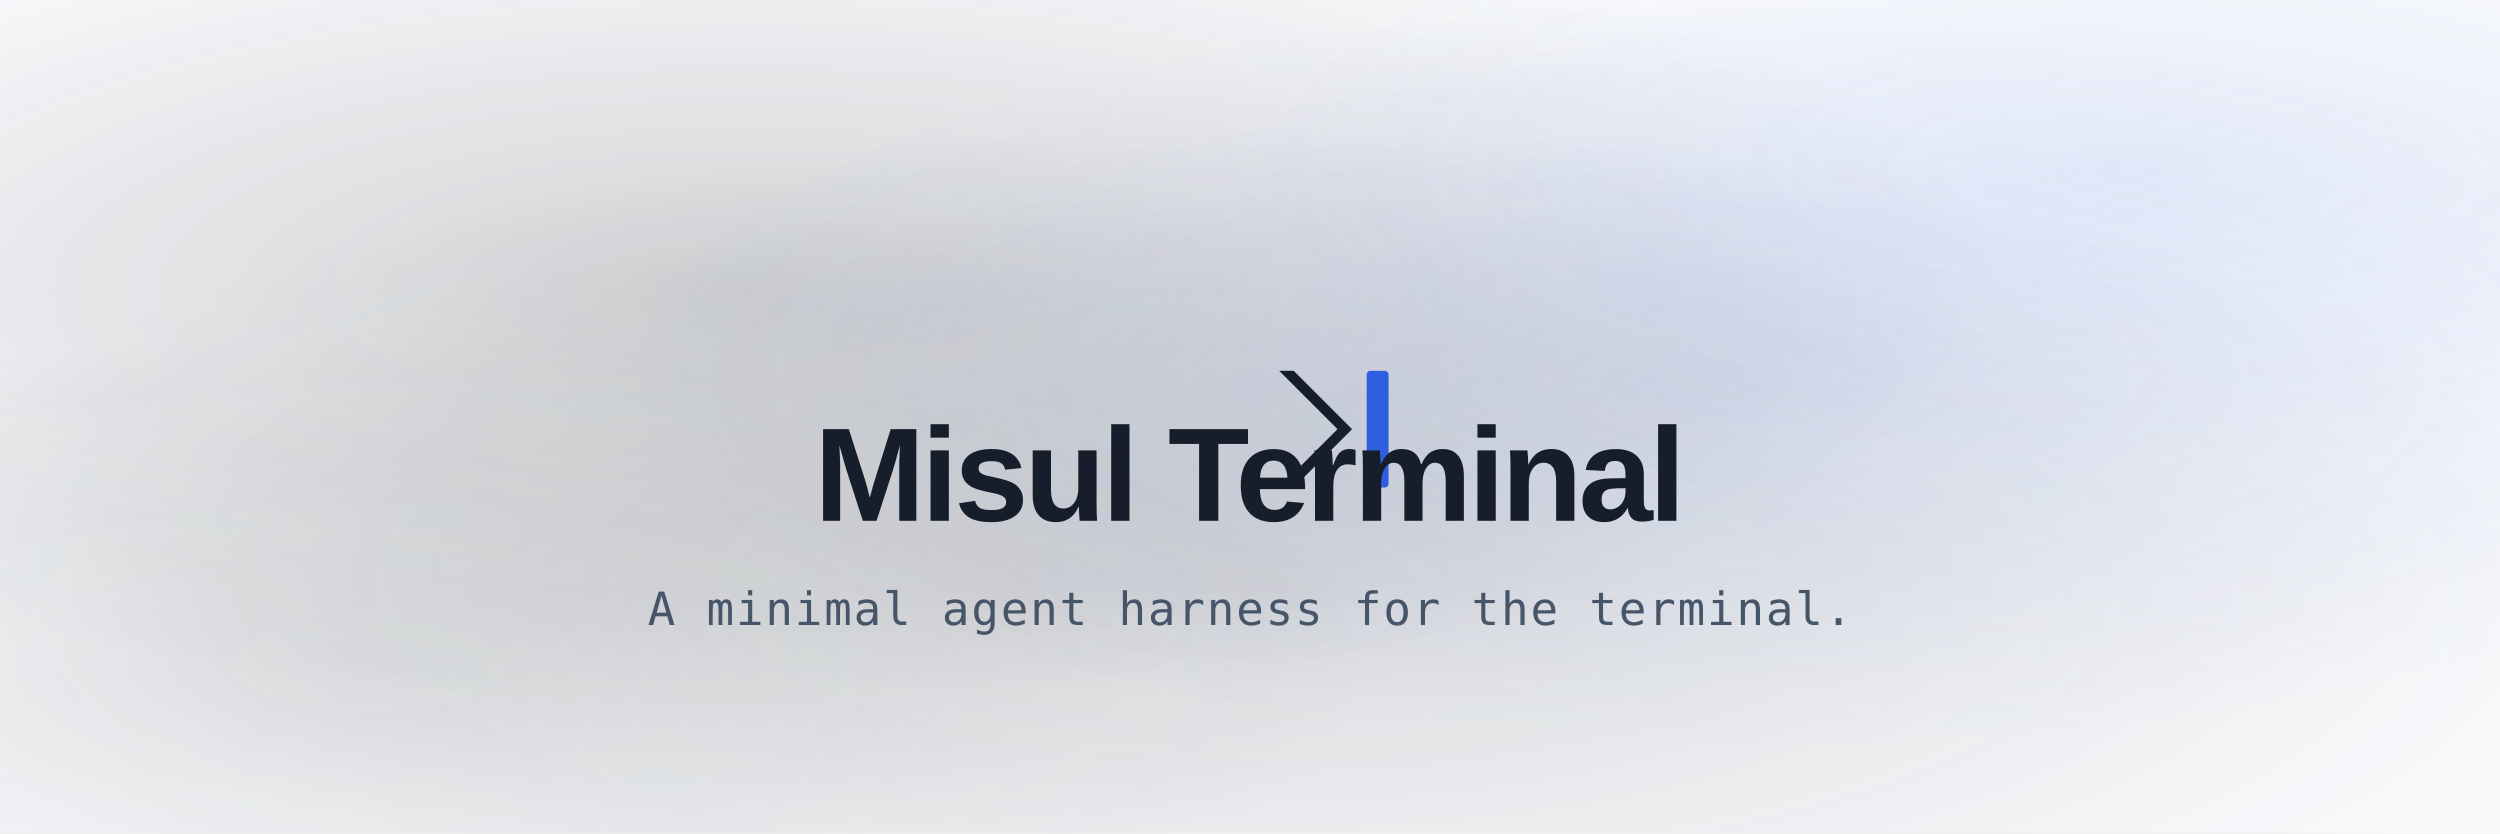
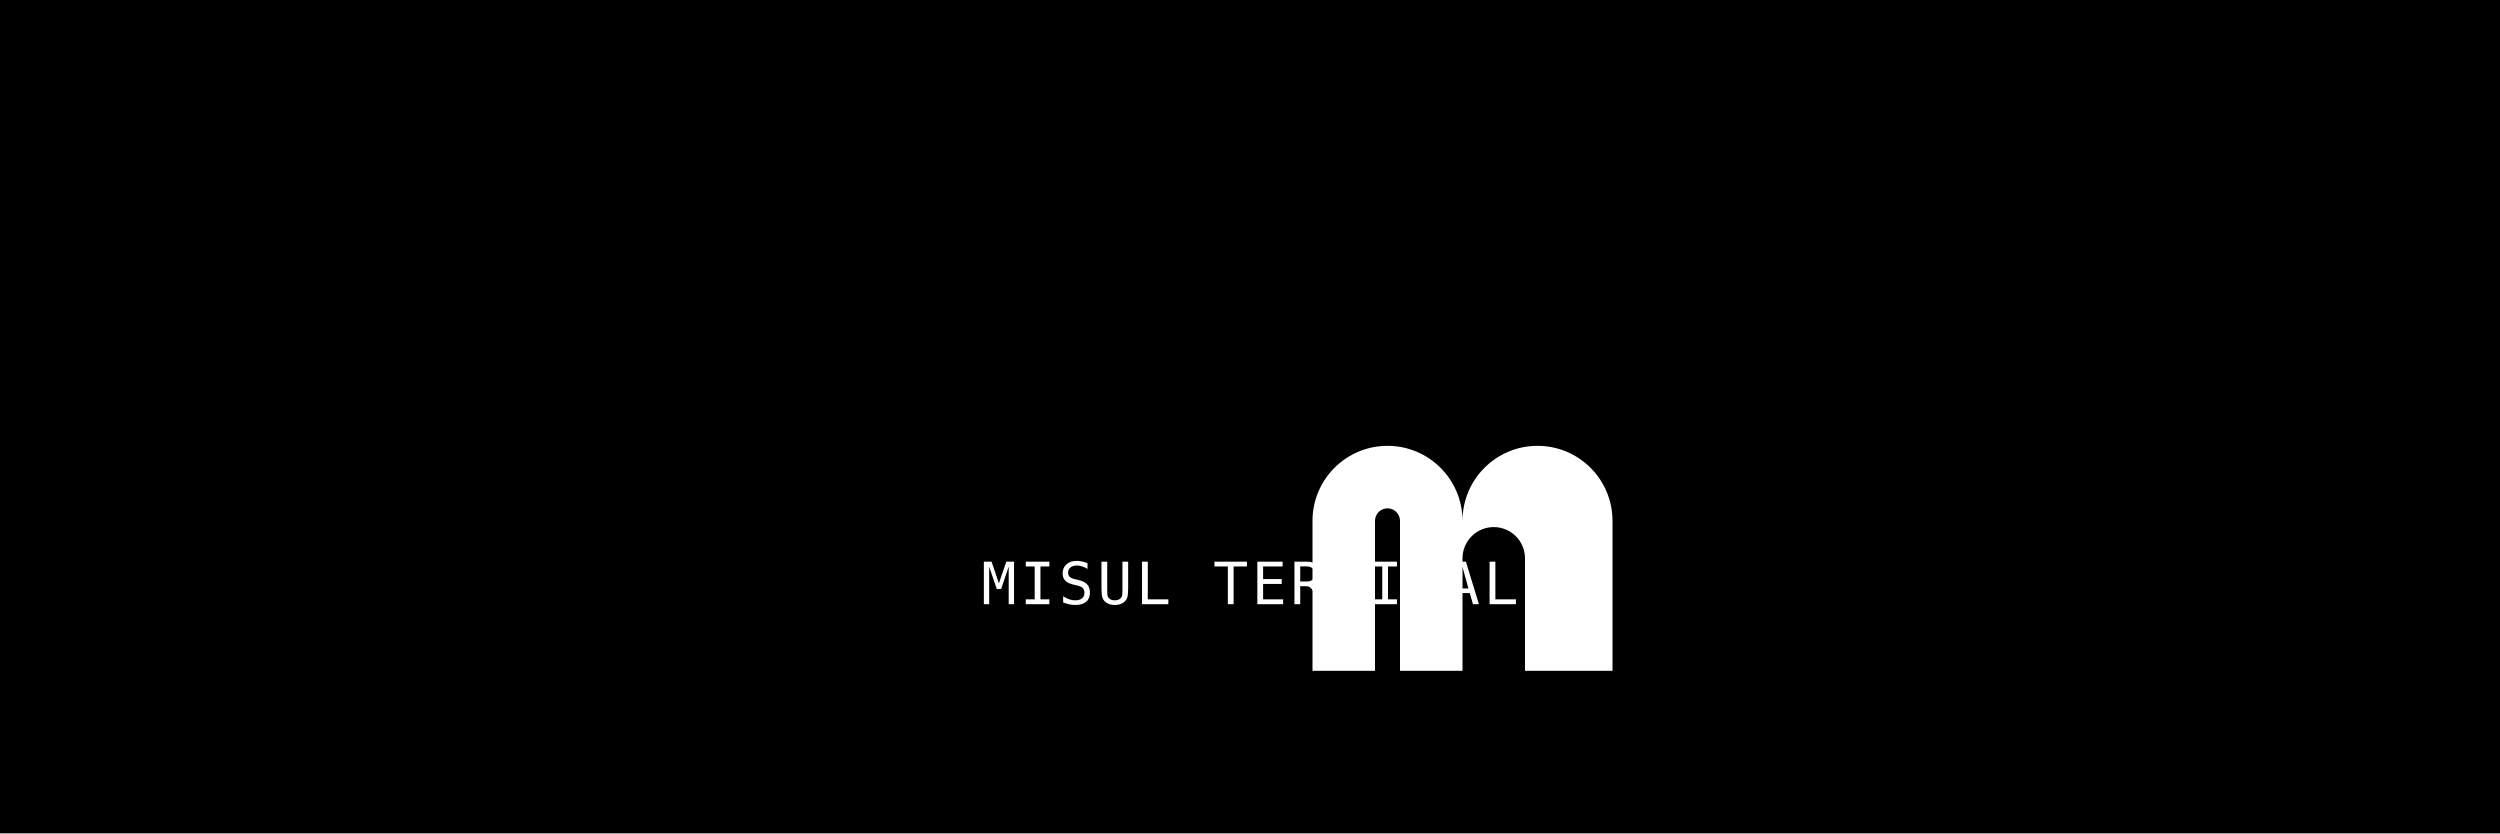
- <svg xmlns="http://www.w3.org/2000/svg" viewBox="0 0 1200 400" width="1200" height="400" preserveAspectRatio="xMidYMid slice">
-   <defs>
-     <radialGradient id="spot1" cx="30%" cy="35%" r="50%">
-       <stop offset="0%" stop-color="#1a1d26" stop-opacity="0.18" />
-       <stop offset="100%" stop-color="#1a1d26" stop-opacity="0" />
-     </radialGradient>
-     <radialGradient id="spot2" cx="70%" cy="45%" r="45%">
-       <stop offset="0%" stop-color="#2e5fe0" stop-opacity="0.12" />
-       <stop offset="100%" stop-color="#2e5fe0" stop-opacity="0" />
-     </radialGradient>
-     <radialGradient id="spot3" cx="50%" cy="70%" r="55%">
-       <stop offset="0%" stop-color="#1a1d26" stop-opacity="0.14" />
-       <stop offset="100%" stop-color="#1a1d26" stop-opacity="0" />
-     </radialGradient>
-     <radialGradient id="spot4" cx="85%" cy="20%" r="35%">
-       <stop offset="0%" stop-color="#2e5fe0" stop-opacity="0.08" />
-       <stop offset="100%" stop-color="#2e5fe0" stop-opacity="0" />
-     </radialGradient>
-     <radialGradient id="spot5" cx="15%" cy="80%" r="40%">
-       <stop offset="0%" stop-color="#1a1d26" stop-opacity="0.10" />
-       <stop offset="100%" stop-color="#1a1d26" stop-opacity="0" />
-     </radialGradient>
-   </defs>
-   <rect width="1200" height="400" fill="#f9fafc" />
-   <rect width="1200" height="400" fill="url(#spot1)" />
-   <rect width="1200" height="400" fill="url(#spot2)" />
-   <rect width="1200" height="400" fill="url(#spot3)" />
-   <rect width="1200" height="400" fill="url(#spot4)" />
-   <rect width="1200" height="400" fill="url(#spot5)" />
+ <svg xmlns="http://www.w3.org/2000/svg" viewBox="0 0 1200 400" width="1200" height="400">
+   <rect width="1200" height="400" fill="#000000" />
  <g transform="translate(600, 200)" text-anchor="middle">
-     <g transform="translate(0, -50) scale(3.5)">
-       <path fill="#171e2b" d="M4 8 L12 16 L4 24 L6 24 L14 16 L6 8 Z" />
-       <rect x="16" y="8" width="3" height="16" rx="0.5" fill="#2e5fe0" />
+     <g transform="translate(0, -40) scale(6)">
+       <path fill="#ffffff" d="M5 27 V15 a6 6 0 0 1 12 0 a6 6 0 0 1 12 0 V27 H22 V18 a2.5 2.5 0 0 0 -5 0 V27 H12 V15 a1 1 0 0 0 -2 0 V27 Z" />
    </g>
-     <text x="0" y="50" font-family="'Helvetica Neue', Arial, sans-serif" font-size="64" font-weight="700" fill="#171e2b" letter-spacing="-0.03em">Misul Terminal</text>
-     <text x="0" y="100" font-family="ui-monospace, SFMono-Regular, Menlo, Monaco, Consolas, monospace" font-size="22" fill="#475569" letter-spacing="0.04em">A minimal agent harness for the terminal.</text>
+     <text x="0" y="90" font-family="ui-monospace, SFMono-Regular, Menlo, Monaco, Consolas, monospace" font-size="28" fill="#ffffff" letter-spacing="0.06em">MISUL TERMINAL</text>
  </g>
</svg>
